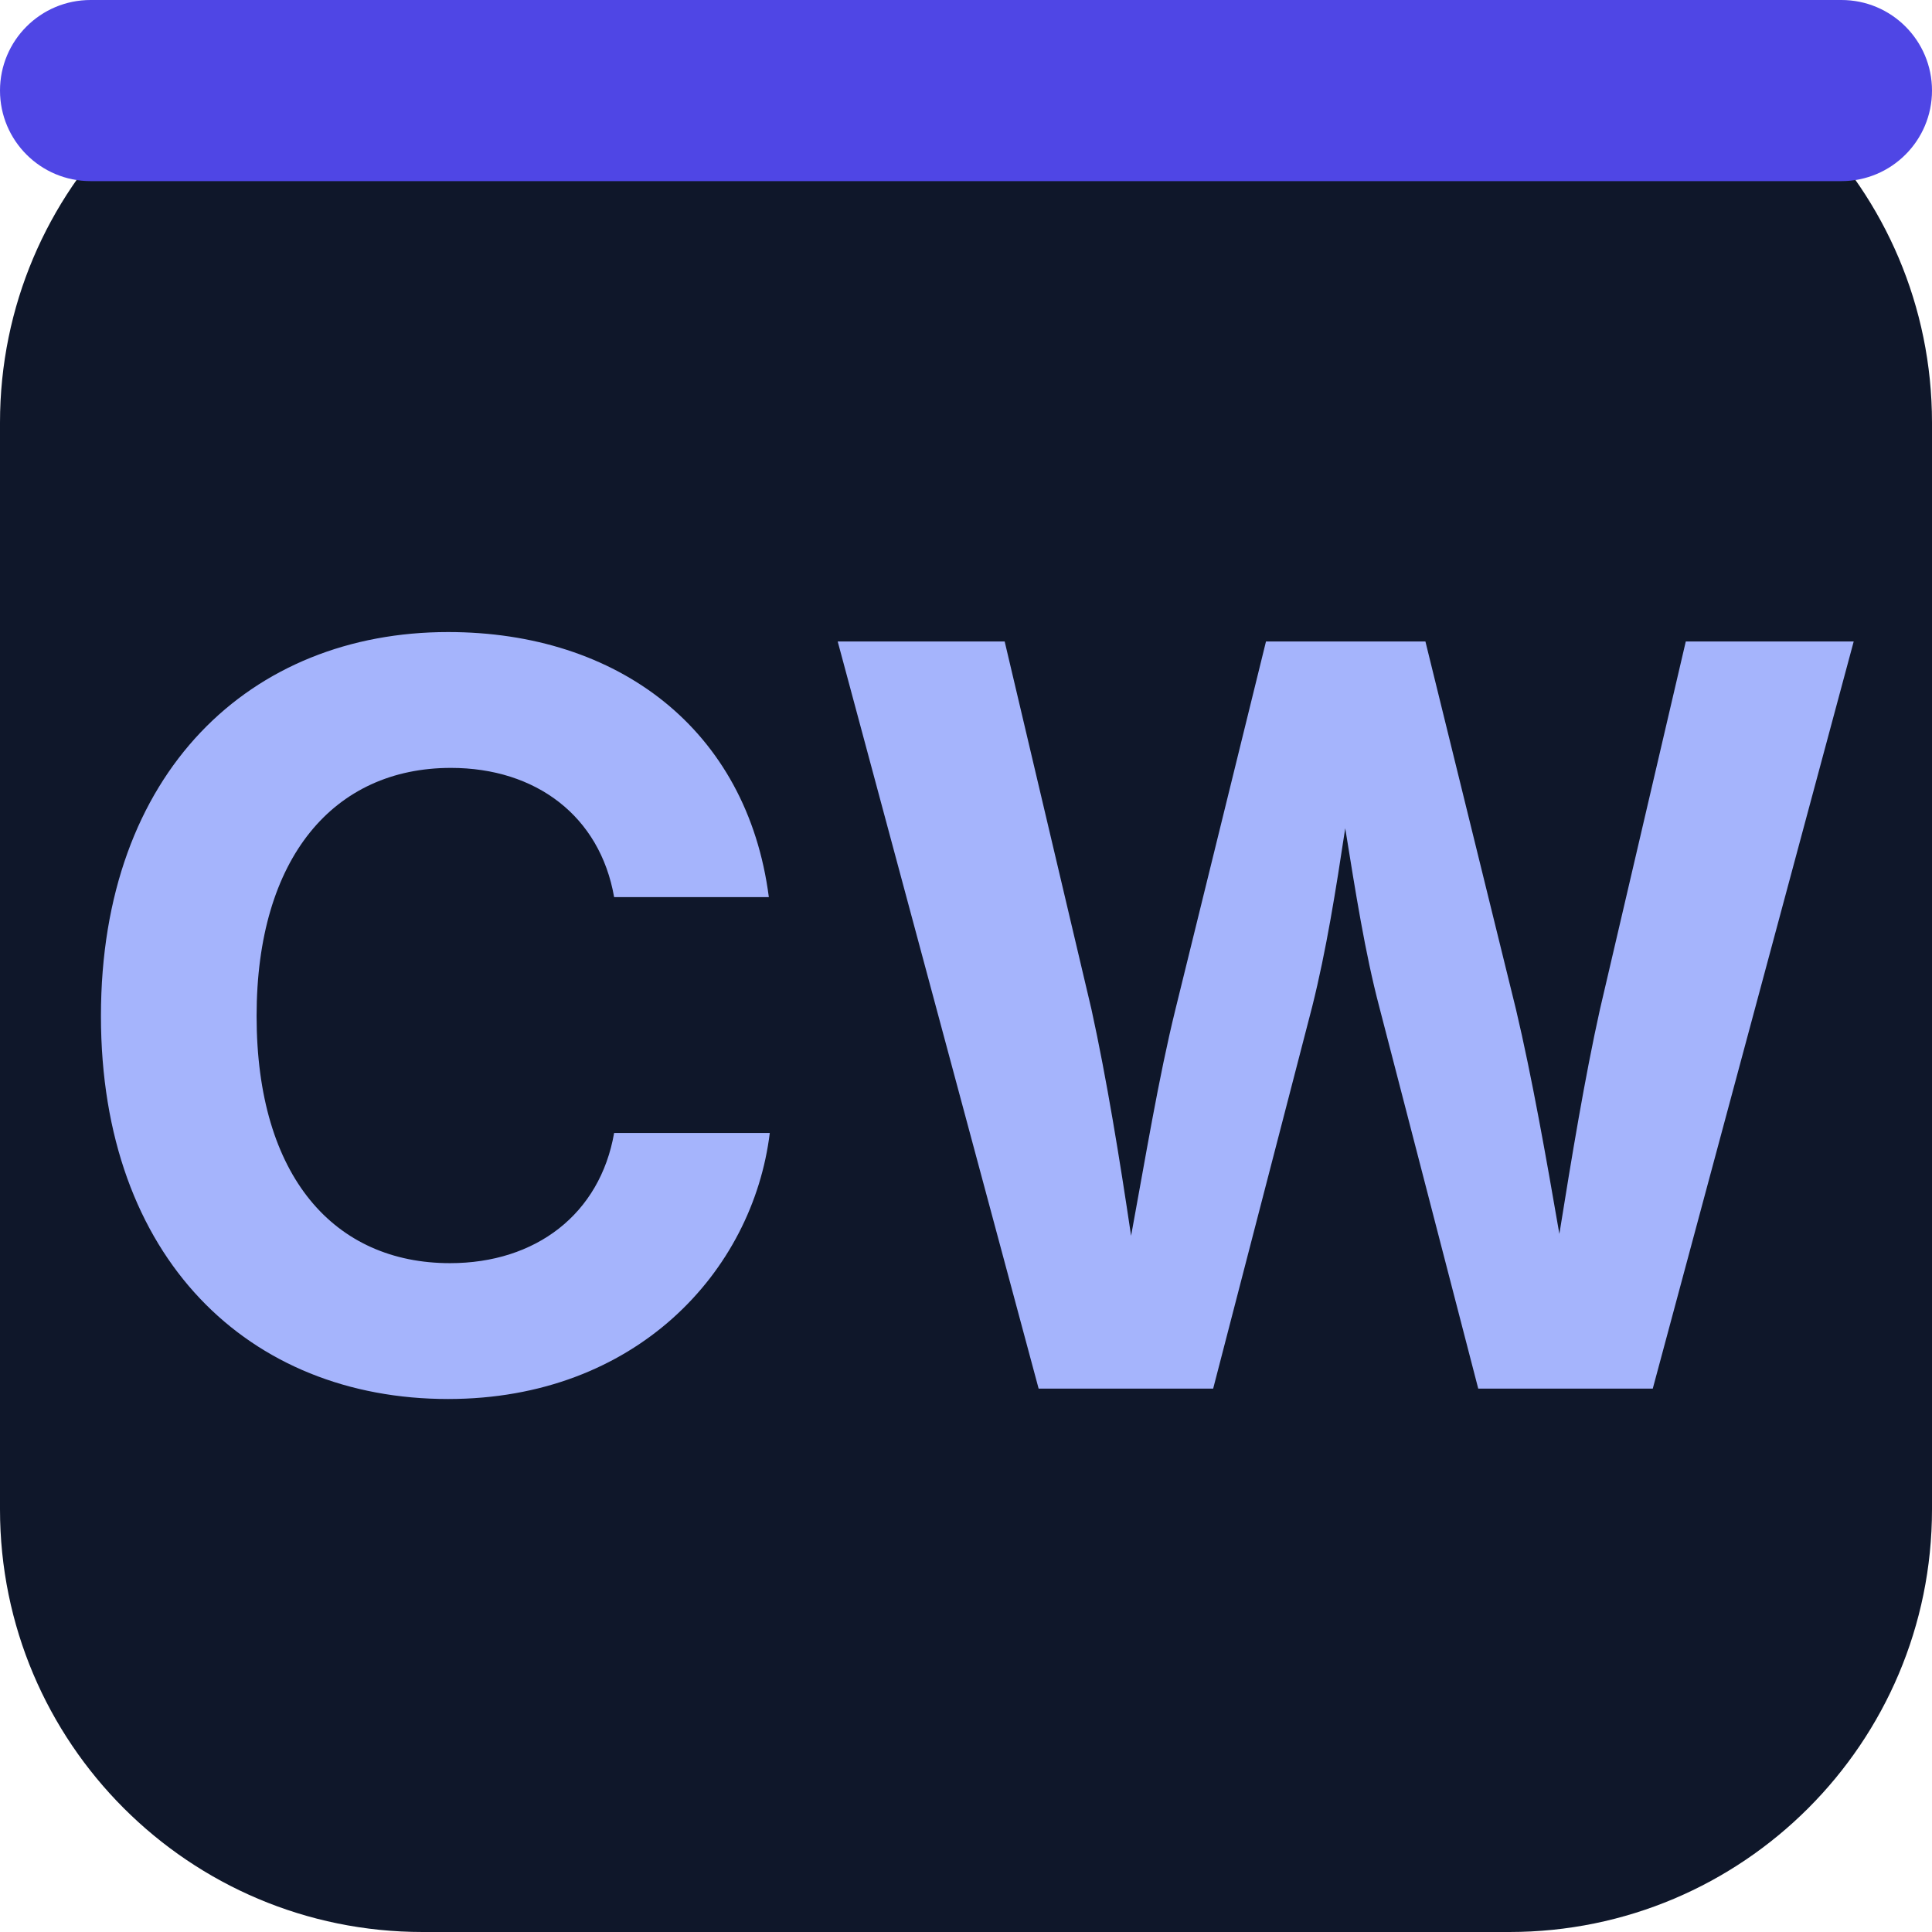
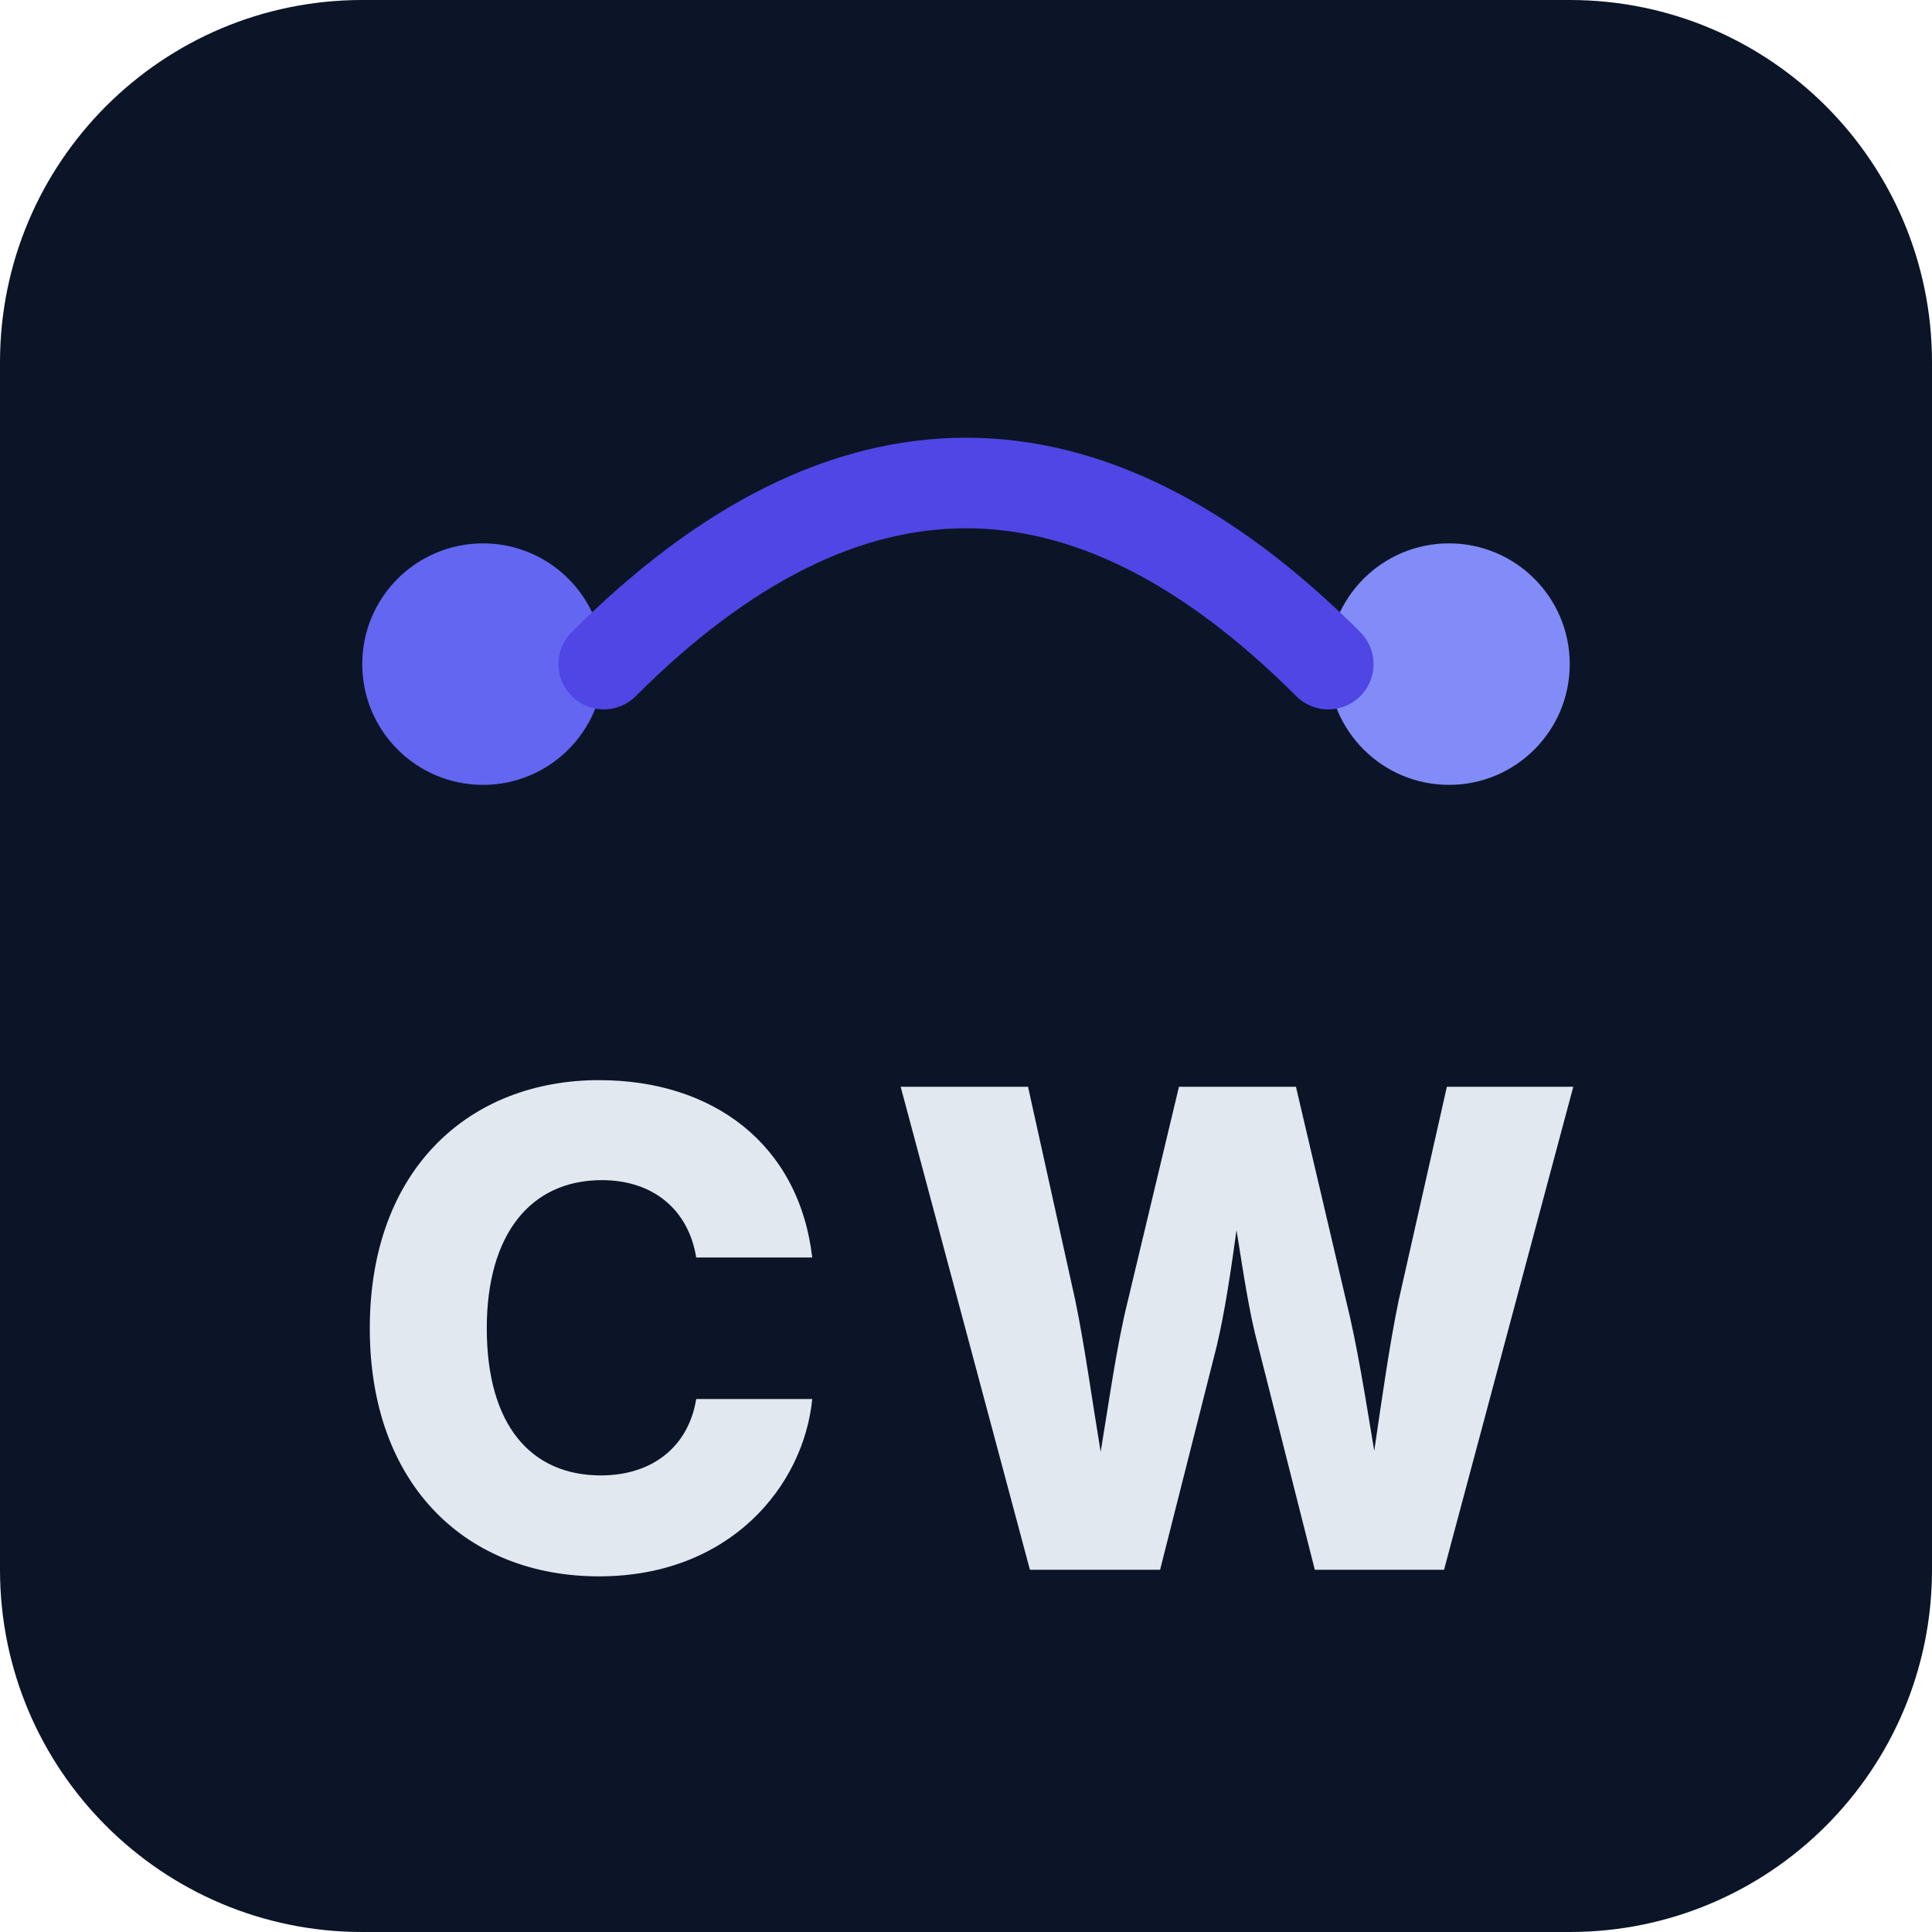
<svg xmlns="http://www.w3.org/2000/svg" viewBox="0 0 32 32">
-   <rect width="32" height="32" rx="7" fill="#0f172a" />
-   <rect x="0" y="0" width="32" height="3" rx="1.5" fill="#4F46E5" />
-   <text x="16" y="23" text-anchor="middle" fill="#a5b4fc" font-family="system-ui, -apple-system, sans-serif" font-size="17" font-weight="700">CW</text>
+   <rect width="32" height="32" rx="6" fill="#0b1527" />
+   <circle cx="8" cy="11" r="2" fill="#6366f1" />
+   <circle cx="24" cy="11" r="2" fill="#818cf8" />
+   <path d="M10 11 Q16 5 22 11" fill="none" stroke="#4f46e5" stroke-width="1.5" stroke-linecap="round" />
+   <text x="16" y="26" text-anchor="middle" fill="#e2e8f0" font-family="-apple-system, BlinkMacSystemFont, 'Segoe UI', system-ui, sans-serif" font-size="11" font-weight="800" letter-spacing="0.8">CW</text>
</svg>
